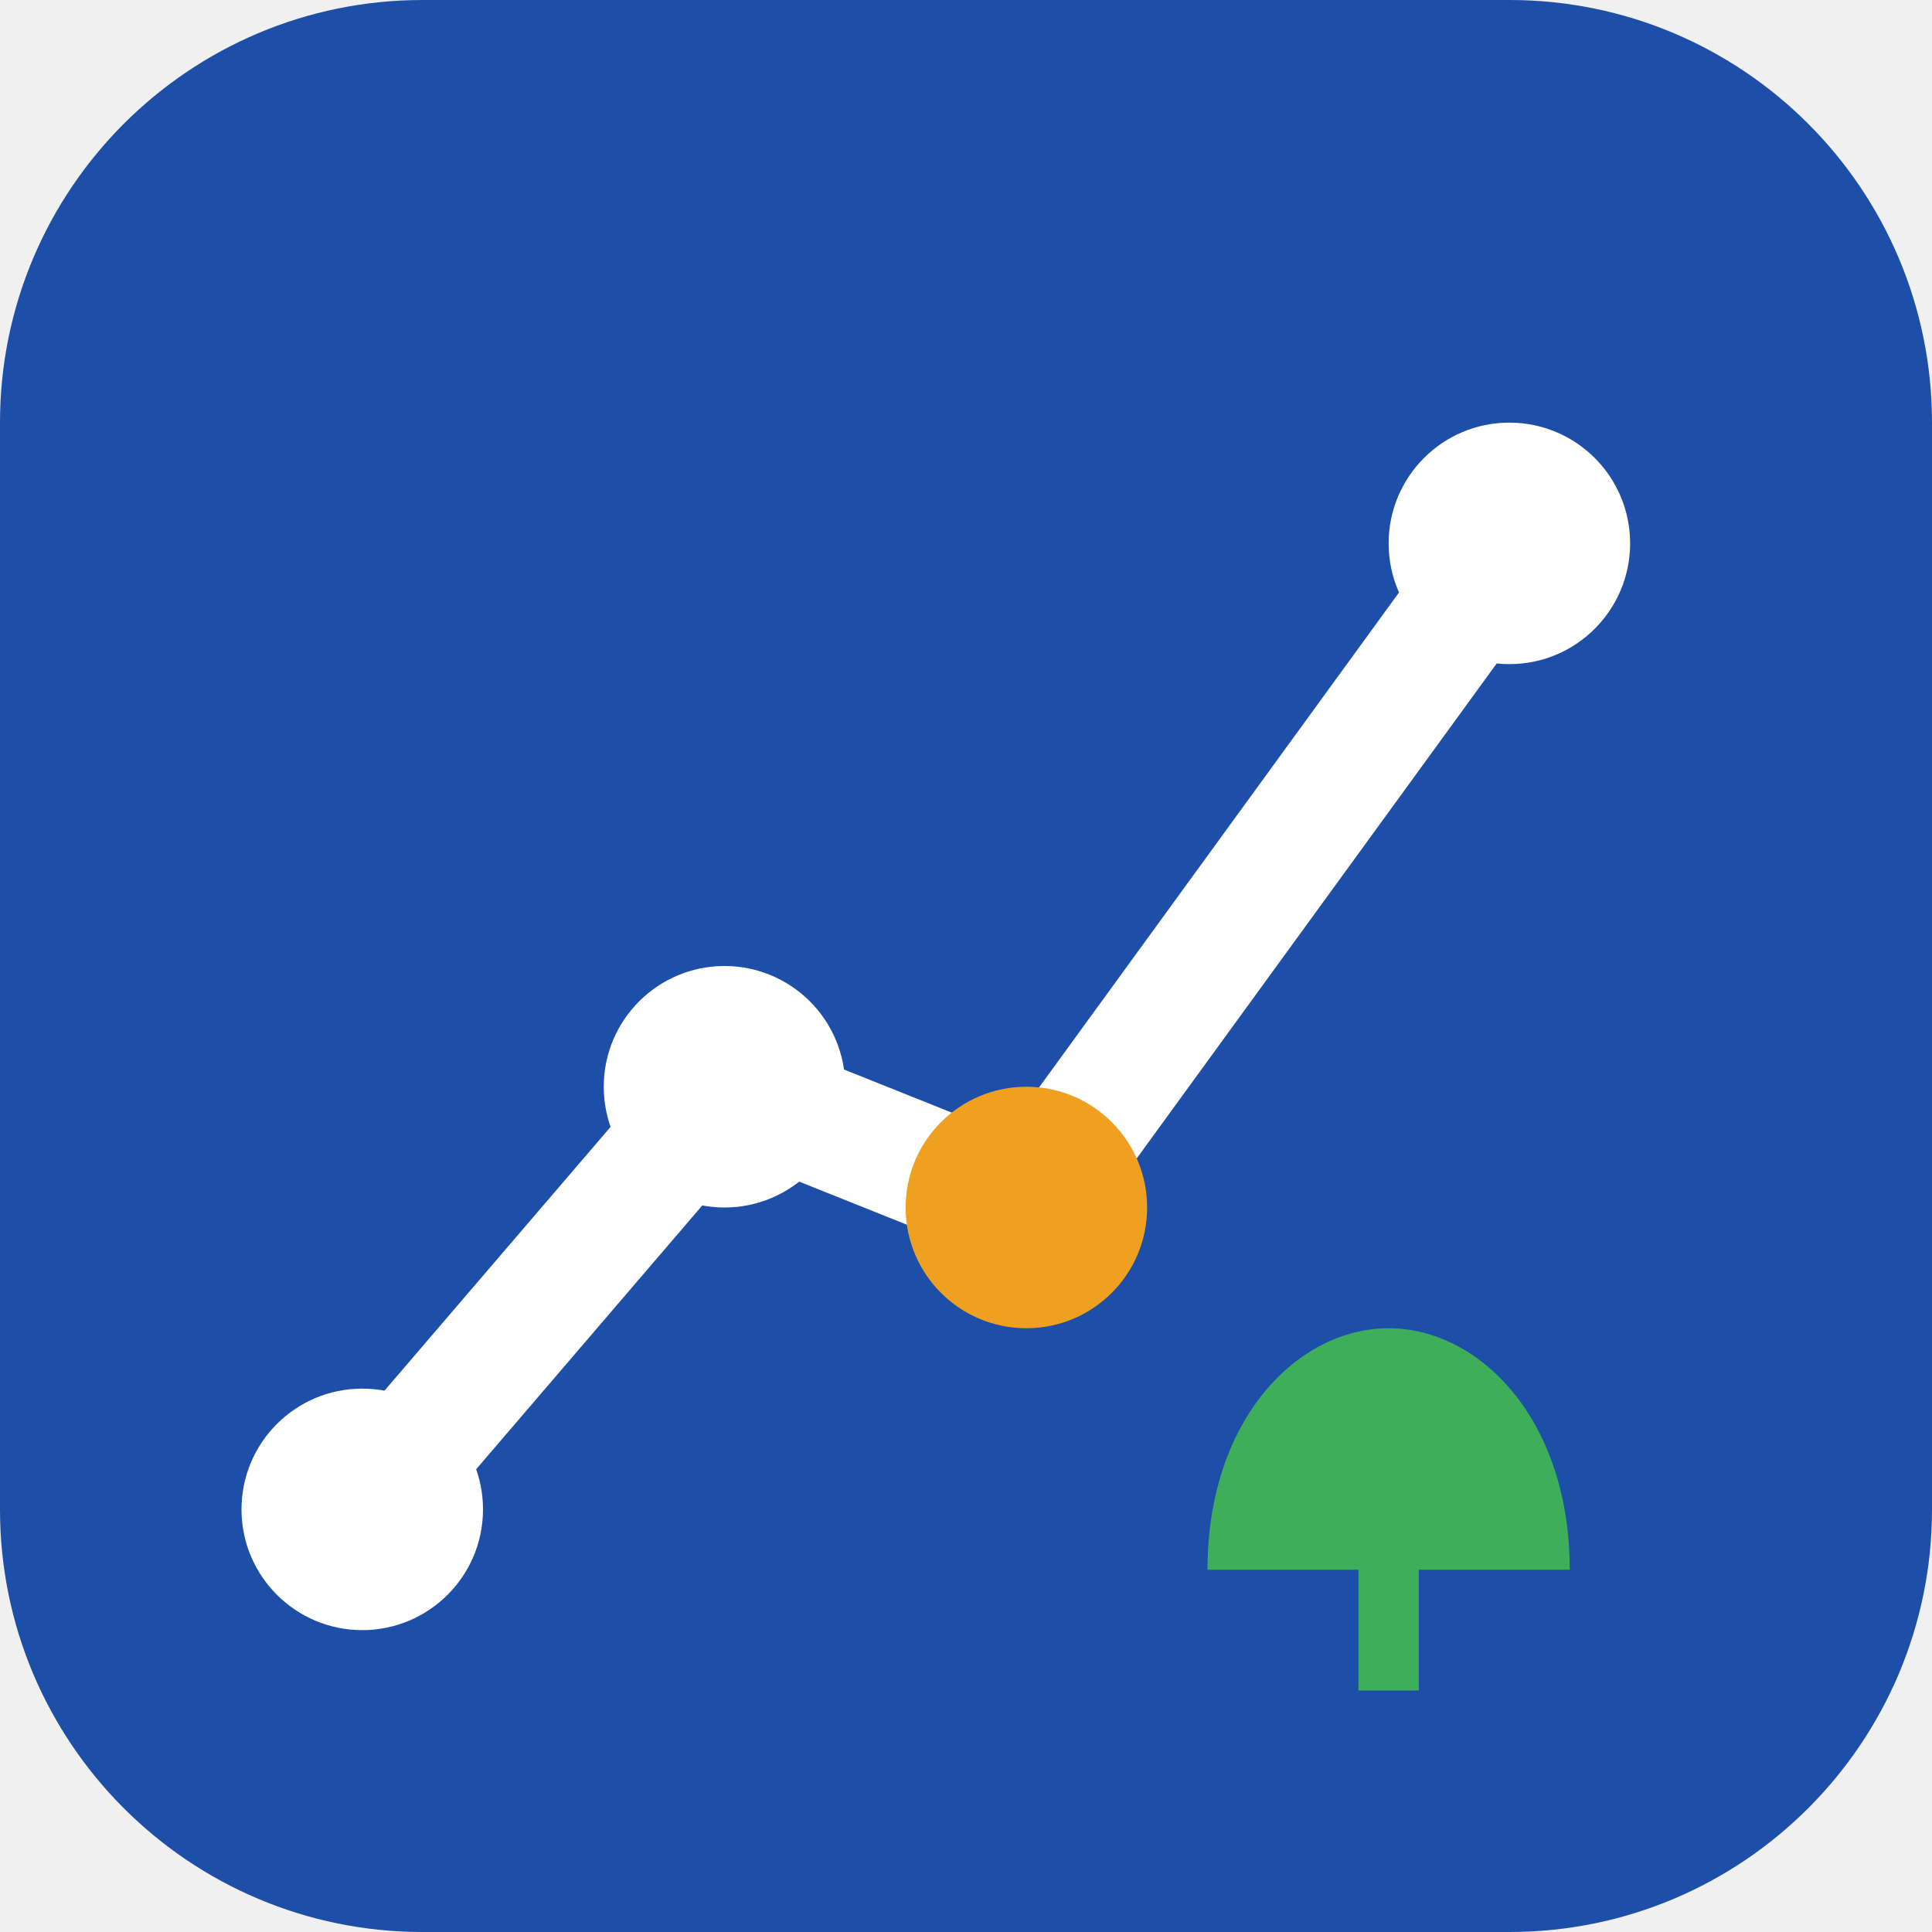
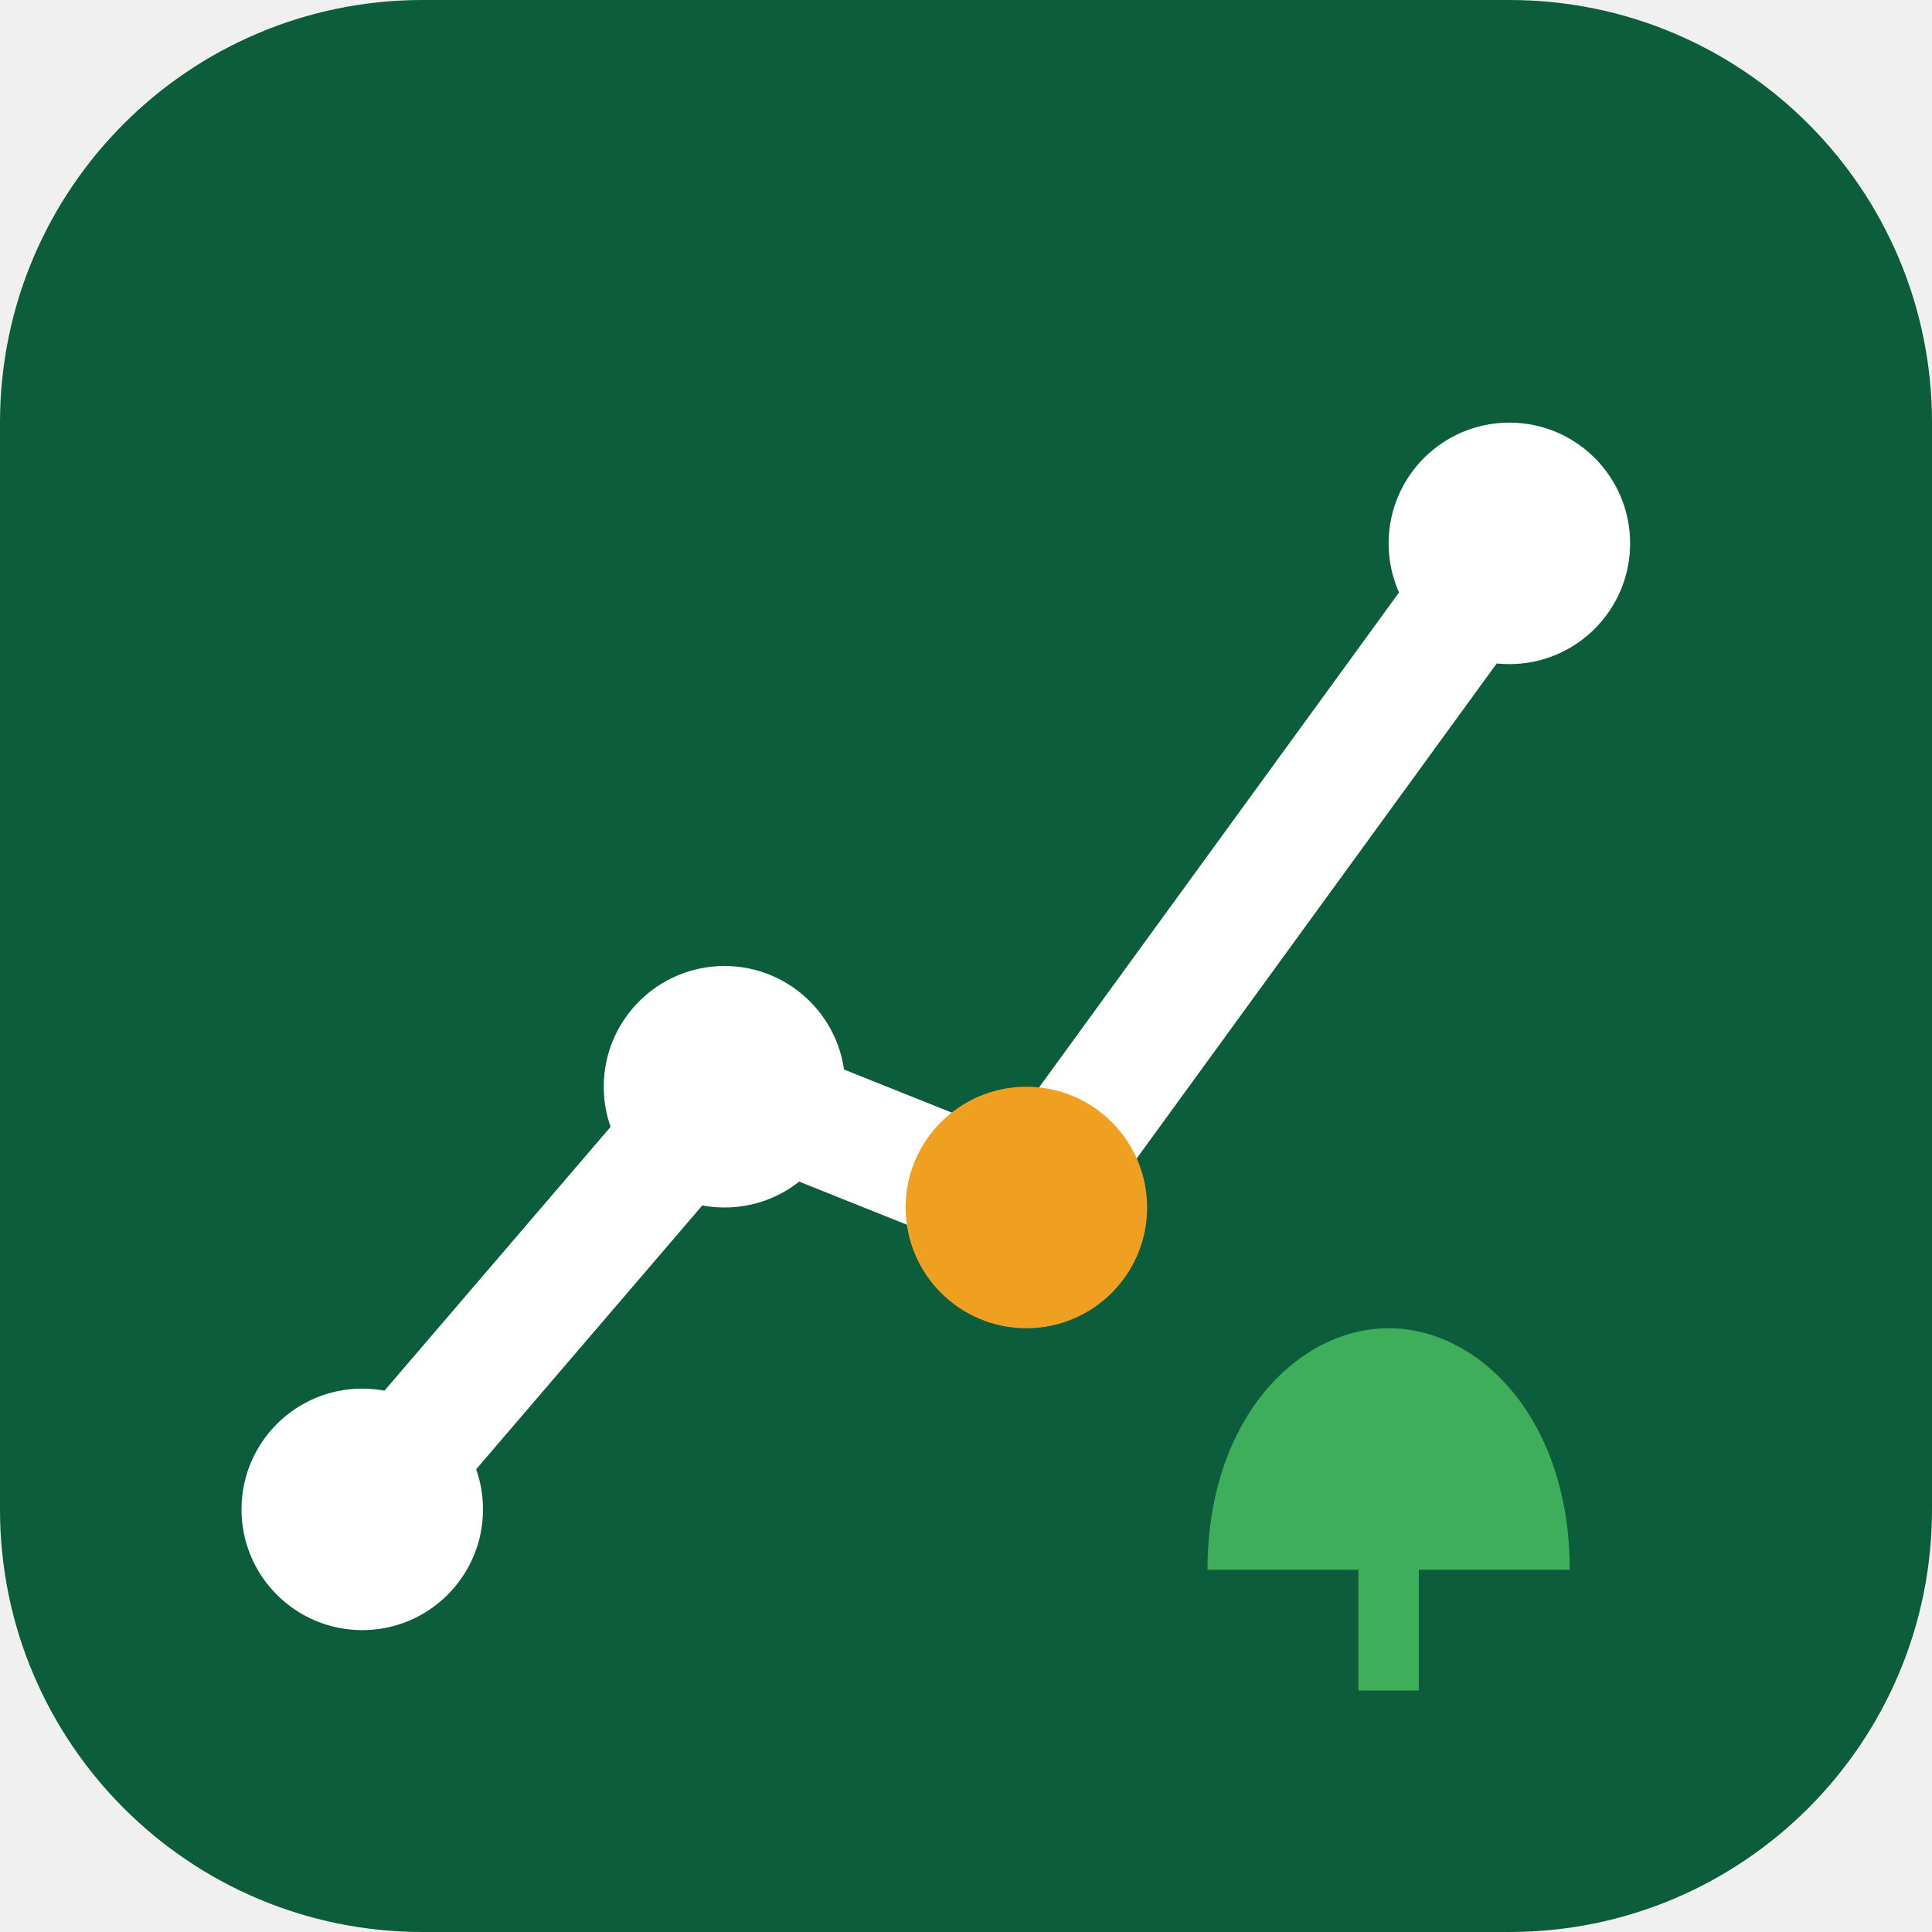
<svg xmlns="http://www.w3.org/2000/svg" viewBox="0 0 64 64">
-   <rect width="64" height="64" rx="14" fill="#1d4ea8" />
+   <rect width="64" height="64" rx="14" fill="#0b5d3b" />
  <path d="M12 50 L24 36 L34 40 L50 18" fill="none" stroke="#fff" stroke-width="4" stroke-linecap="round" stroke-linejoin="round" />
  <circle cx="12" cy="50" r="4" fill="#fff" />
  <circle cx="24" cy="36" r="4" fill="#fff" />
  <circle cx="34" cy="40" r="4" fill="#f0a020" />
  <circle cx="50" cy="18" r="4" fill="#fff" />
  <path d="M40 52c0-5 3-8 6-8s6 3 6 8z" fill="#3fae5a" />
  <rect x="45" y="50" width="2" height="6" fill="#3fae5a" />
</svg>
